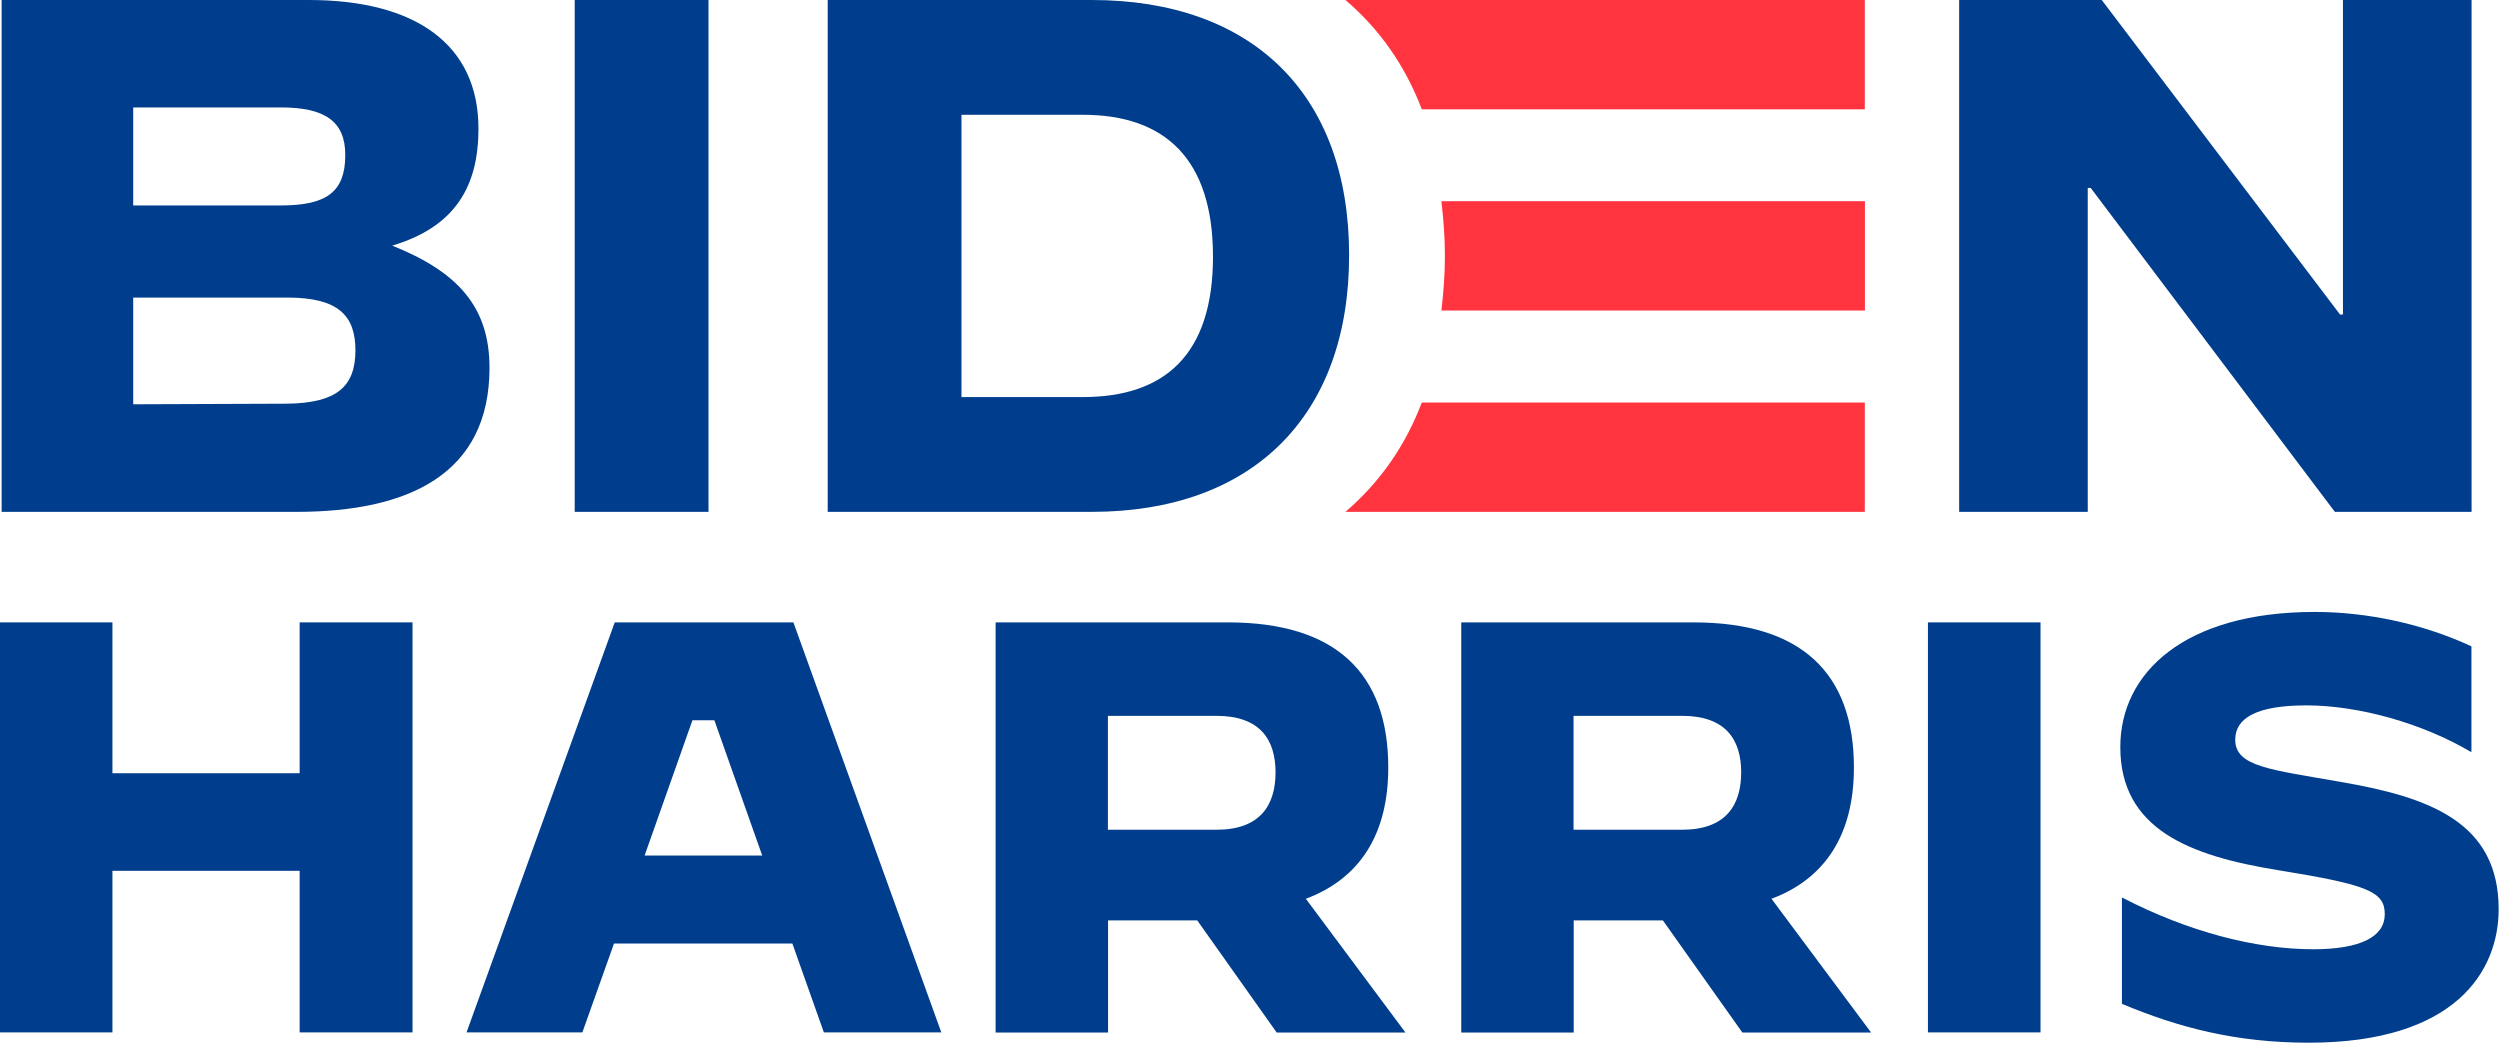
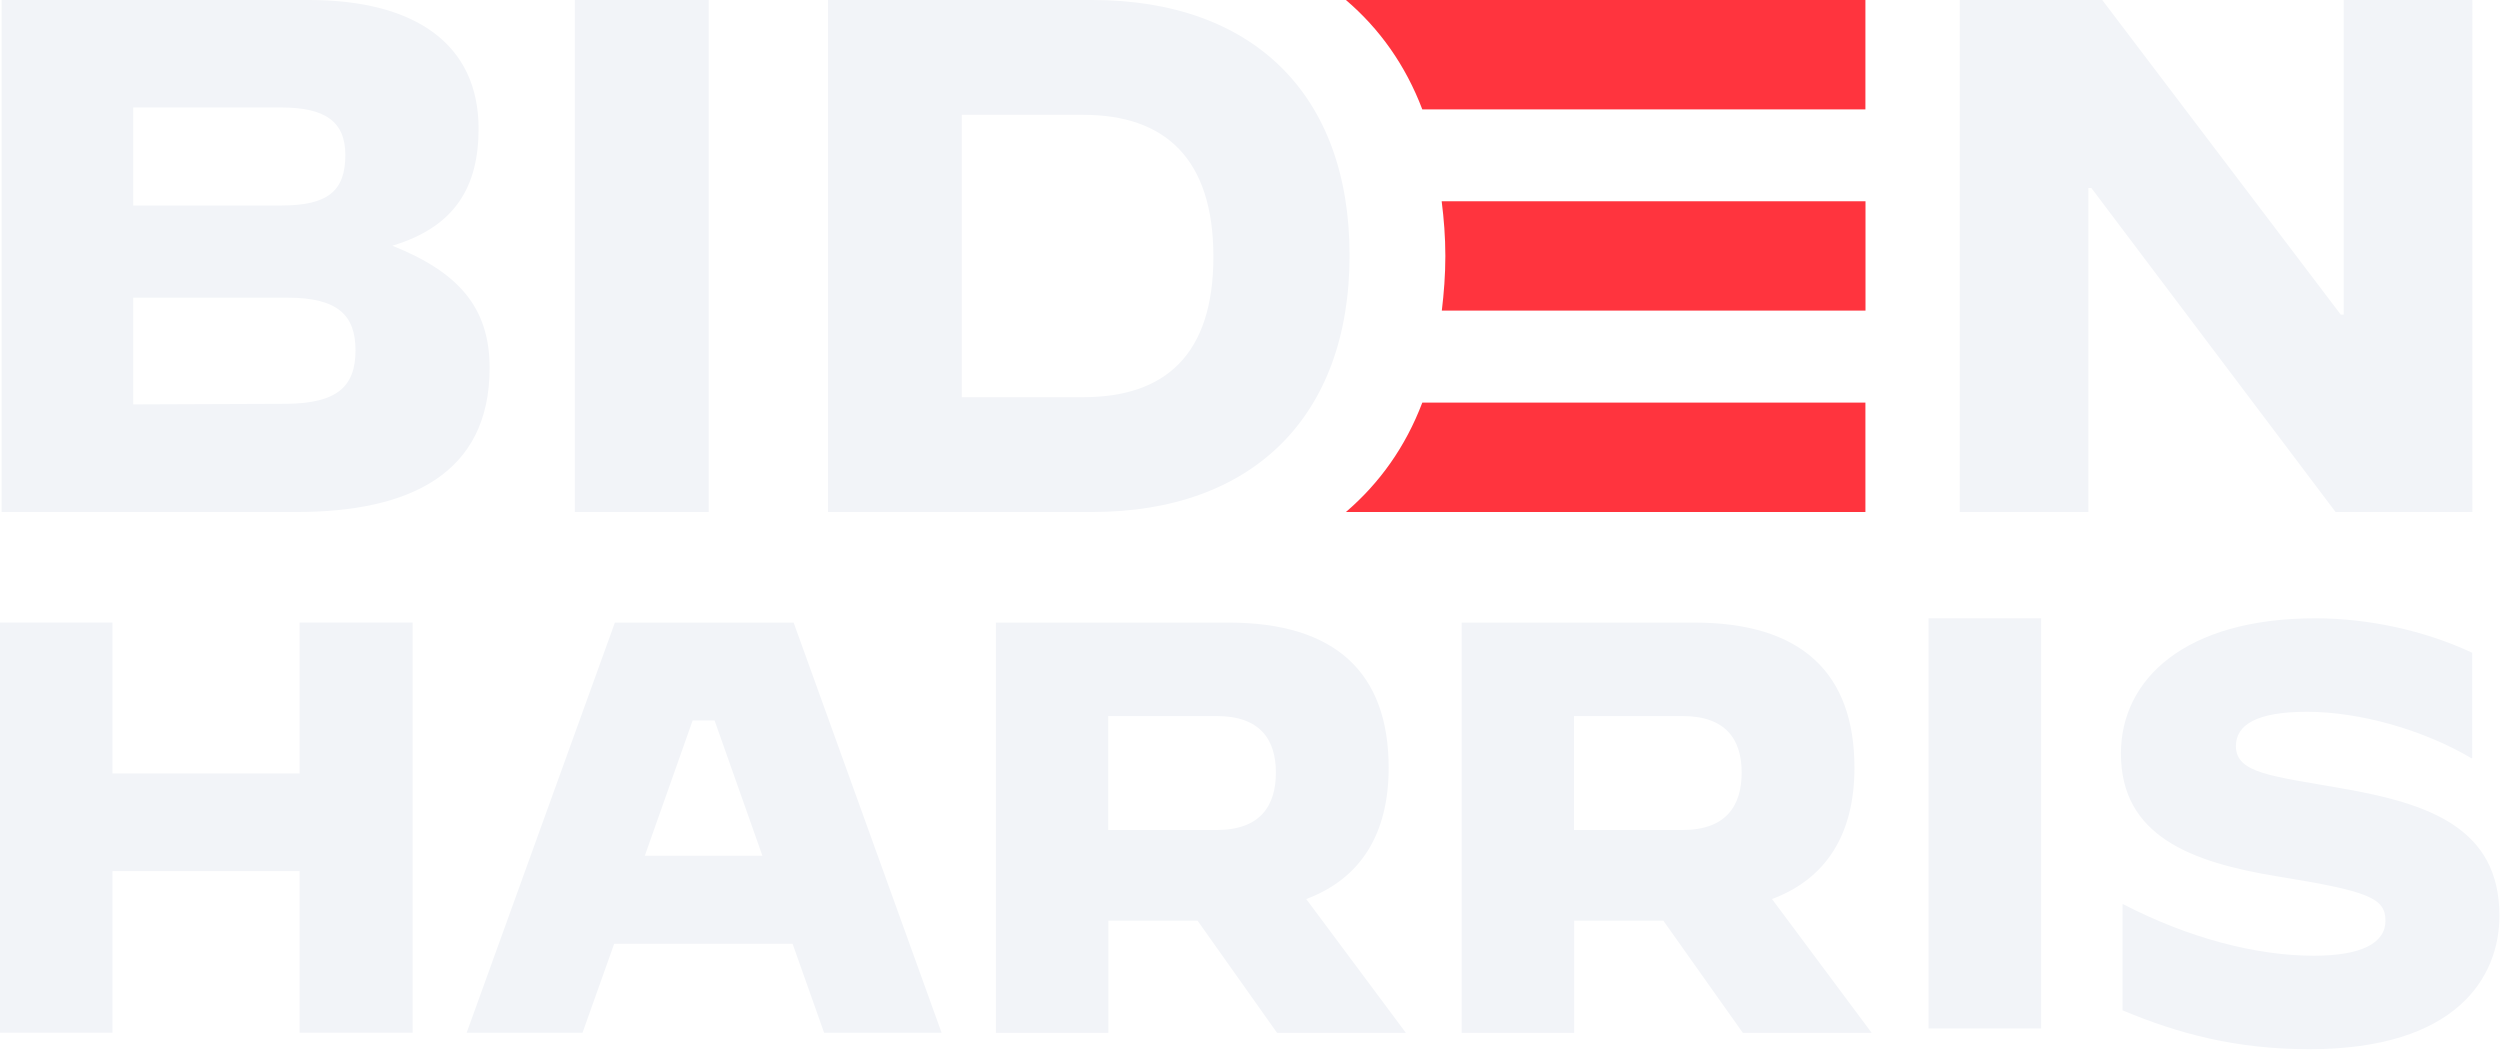
- <svg xmlns="http://www.w3.org/2000/svg" width="1405" height="586" viewBox="0 0 1405 586" fill="none">
-   <path d="M756.133 287.662H1048.02V226.209H799.059C789.63 251.022 775.073 271.451 756.133 287.662Z" fill="#FF343E" />
-   <path d="M812.04 143.833C812.04 154.585 811.213 164.758 810.055 174.518H1048.09V113.064H810.055C811.213 122.907 812.04 133.08 812.04 143.833Z" fill="#FF343E" />
-   <path d="M799.059 61.453H1048.02V0H756.133C775.073 16.128 789.63 36.641 799.059 61.453Z" fill="#FF343E" />
-   <path d="M157.898 115.463C183.786 115.463 194.042 107.688 194.042 87.094C194.042 68.153 182.545 60.378 157.898 60.378H74.857V115.463H157.898ZM0.914 0H173.53C233.081 0 268.894 24.648 268.894 72.288C268.894 104.38 256.157 127.373 220.426 138.043C257.398 152.848 275.098 172.533 275.098 206.692C275.098 266.326 229.855 287.665 166.582 287.665H0.914V0ZM161.537 226.873C189.079 226.46 199.749 217.444 199.749 196.85C199.749 177.165 189.906 167.24 161.537 167.24H74.857V227.204L161.537 226.873Z" fill="#003E8D" />
-   <path d="M398.172 0H322.988V287.665H398.172V0Z" fill="#003E8D" />
-   <path d="M608.583 223.151C654.57 223.151 681.699 199.331 681.699 144.246C681.699 89.161 654.57 64.514 608.583 64.514H540.347V223.151H608.583ZM465.164 0H613.546C703.534 0 758.205 52.603 758.205 143.419C758.205 234.235 703.534 287.665 613.546 287.665H465.164V0Z" fill="#003E8D" />
-   <path d="M1101.04 0H1181.18L1315.09 176.751H1316.74V0H1389.03V287.665H1312.19L1174.98 105.621H1173.32V287.665H1101.04V0Z" fill="#003E8D" />
-   <path d="M0 349.781H63.19V434.559H168.397V349.781H231.836V580.211H168.397V489.396H63.19V580.211H0V349.781Z" fill="#003E8D" />
-   <path d="M362.27 480.794H428.356L401.475 404.783H389.151L362.27 480.794ZM345.48 349.781H445.89L529.014 580.211H463.011L445.311 530.254H345.067L327.284 580.211H262.191L345.48 349.781Z" fill="#003E8D" />
-   <path d="M683.6 466.32C708.165 466.32 716.849 452.59 716.849 434.063C716.849 415.701 708.165 402.302 683.6 402.302H622.643V466.32H683.6ZM559.535 349.781H690.134C750.678 349.781 780.205 378.316 780.205 431.333C780.205 468.635 764.408 493.697 733.888 505.111L789.882 580.294H717.511L672.848 517.269H622.726V580.294H559.535V349.781V349.781Z" fill="#003E8D" />
-   <path d="M945.291 466.32C969.856 466.32 978.541 452.59 978.541 434.063C978.541 415.701 969.856 402.302 945.291 402.302H884.334V466.32H945.291ZM821.227 349.781H951.826C1012.37 349.781 1041.9 378.316 1041.9 431.333C1041.9 468.635 1026.1 493.697 995.579 505.111L1051.57 580.294H979.203L934.539 517.269H884.417V580.294H821.227V349.781V349.781Z" fill="#003E8D" />
-   <path d="M1146.77 349.781H1083.5V580.211H1146.77V349.781Z" fill="#003E8D" />
-   <path d="M1192.52 564.165V504.531H1192.85C1229.57 523.554 1267.53 533.479 1299.96 533.479C1326.67 533.479 1340.24 526.449 1340.24 513.794C1340.24 500.974 1330.48 497.17 1279.94 488.981C1230.64 480.959 1191.61 466.071 1191.61 419.836C1191.61 378.233 1227.5 343.908 1300.87 343.908C1330.31 343.908 1361.91 350.608 1388.95 363.262V422.483L1388.62 422.565C1361.49 406.52 1325.76 396.429 1296.15 396.429C1267.78 396.429 1256.2 403.79 1256.2 415.7C1256.2 431.002 1276.3 432.491 1315.5 439.438C1364.88 447.957 1404.25 461.77 1404.25 510.982C1404.25 545.555 1380.18 586 1297.47 586C1256.28 586 1223.95 577.316 1192.52 564.165Z" fill="#003E8D" />
+ <svg xmlns="http://www.w3.org/2000/svg" width="1382" height="581" viewBox="0 0 1382 581" fill="none">
+   <path d="M744.012 283.04H1031.2V222.574H786.248C776.971 246.988 762.648 267.089 744.012 283.04Z" fill="#FF343E" />
+   <path d="M798.992 141.526C798.992 152.105 798.178 162.115 797.038 171.718H1031.25V111.252H796.957C798.178 120.936 798.992 130.946 798.992 141.526Z" fill="#FF343E" />
+   <path d="M786.248 60.466H1031.2V0H744.012C762.648 15.869 776.971 36.052 786.248 60.466Z" fill="#FF343E" />
+   <path d="M155.347 113.607C180.819 113.607 190.911 105.958 190.911 85.694C190.911 67.058 179.599 59.408 155.347 59.408H73.641V113.607H155.347ZM0.887 0H170.728C229.322 0 264.56 24.251 264.56 71.127C264.56 102.702 252.027 125.326 216.871 135.824C253.248 150.392 270.664 169.76 270.664 203.37C270.664 262.046 226.148 283.042 163.892 283.042H0.887V0ZM158.928 223.227C186.028 222.82 196.526 213.95 196.526 193.686C196.526 174.317 186.842 164.552 158.928 164.552H73.641V223.553L158.928 223.227Z" fill="#F2F4F8" />
+   <path d="M391.76 0H317.785V283.042H391.76V0Z" fill="#F2F4F8" />
+   <path d="M598.825 219.565C644.073 219.565 670.766 196.127 670.766 141.928C670.766 87.728 644.073 63.477 598.825 63.477H531.686V219.565H598.825ZM457.711 0H603.708C692.25 0 746.043 51.758 746.043 141.114C746.043 230.47 692.25 283.042 603.708 283.042H457.711V0Z" fill="#F2F4F8" />
+   <path d="M1083.35 0H1162.12L1293.96 173.911H1295.59V0H1366.72V283.042H1291.11L1156.1 103.923H1154.47V283.042H1083.35V0Z" fill="#F2F4F8" />
+   <path d="M0 344.158H62.175V427.573H165.61V344.158H228.11V570.885H165.61V481.529H62.175V570.885H0V344.158Z" fill="#F2F4F8" />
+   <path d="M356.443 473.065H421.466L395.018 398.276H382.892L356.443 473.065ZM339.923 344.158H438.719L520.507 570.885H455.565L438.15 521.731H339.516L322.019 570.885H257.973L339.923 344.158Z" fill="#F2F4F8" />
+   <path d="M672.598 458.824C696.768 458.824 705.313 445.314 705.313 427.085C705.313 409.019 696.768 395.835 672.598 395.835H612.621V458.824H672.598ZM550.527 344.158H679.027C738.598 344.158 767.651 372.235 767.651 424.4C767.651 461.102 752.107 485.761 722.078 496.991L777.173 570.966H705.964L662.019 508.954H612.702V570.966H550.527V344.158V344.158Z" fill="#F2F4F8" />
+   <path d="M930.083 458.824C954.253 458.824 962.798 445.314 962.798 427.085C962.798 409.019 954.253 395.835 930.083 395.835H870.105V458.824H930.083ZM808.012 344.158H936.512C996.082 344.158 1025.14 372.235 1025.14 424.4C1025.14 461.102 1009.59 485.761 979.562 496.991L1034.66 570.966H963.449L919.503 508.954H870.187V570.966H808.012V344.158Z" fill="#F2F4F8" />
+   <path d="M1128.33 341.801H1066.08V568.527H1128.33V341.801Z" fill="#F2F4F8" />
+   <path d="M1173.35 558.518V499.842H1173.67C1209.81 518.56 1247.16 528.325 1279.06 528.325C1305.35 528.325 1318.69 521.408 1318.69 508.957C1318.69 496.343 1309.09 492.599 1259.37 484.542C1210.86 476.649 1172.45 462 1172.45 416.508C1172.45 375.574 1207.77 341.801 1279.96 341.801C1308.93 341.801 1340.02 348.393 1366.63 360.844V419.112L1366.3 419.194C1339.61 403.406 1304.45 393.478 1275.32 393.478C1247.4 393.478 1236.01 400.72 1236.01 412.439C1236.01 427.495 1255.79 428.959 1294.36 435.795C1342.95 444.178 1381.68 457.768 1381.68 506.19C1381.68 540.207 1358 580.002 1276.62 580.002C1236.09 580.002 1204.27 571.457 1173.35 558.518Z" fill="#F2F4F8" />
</svg>
